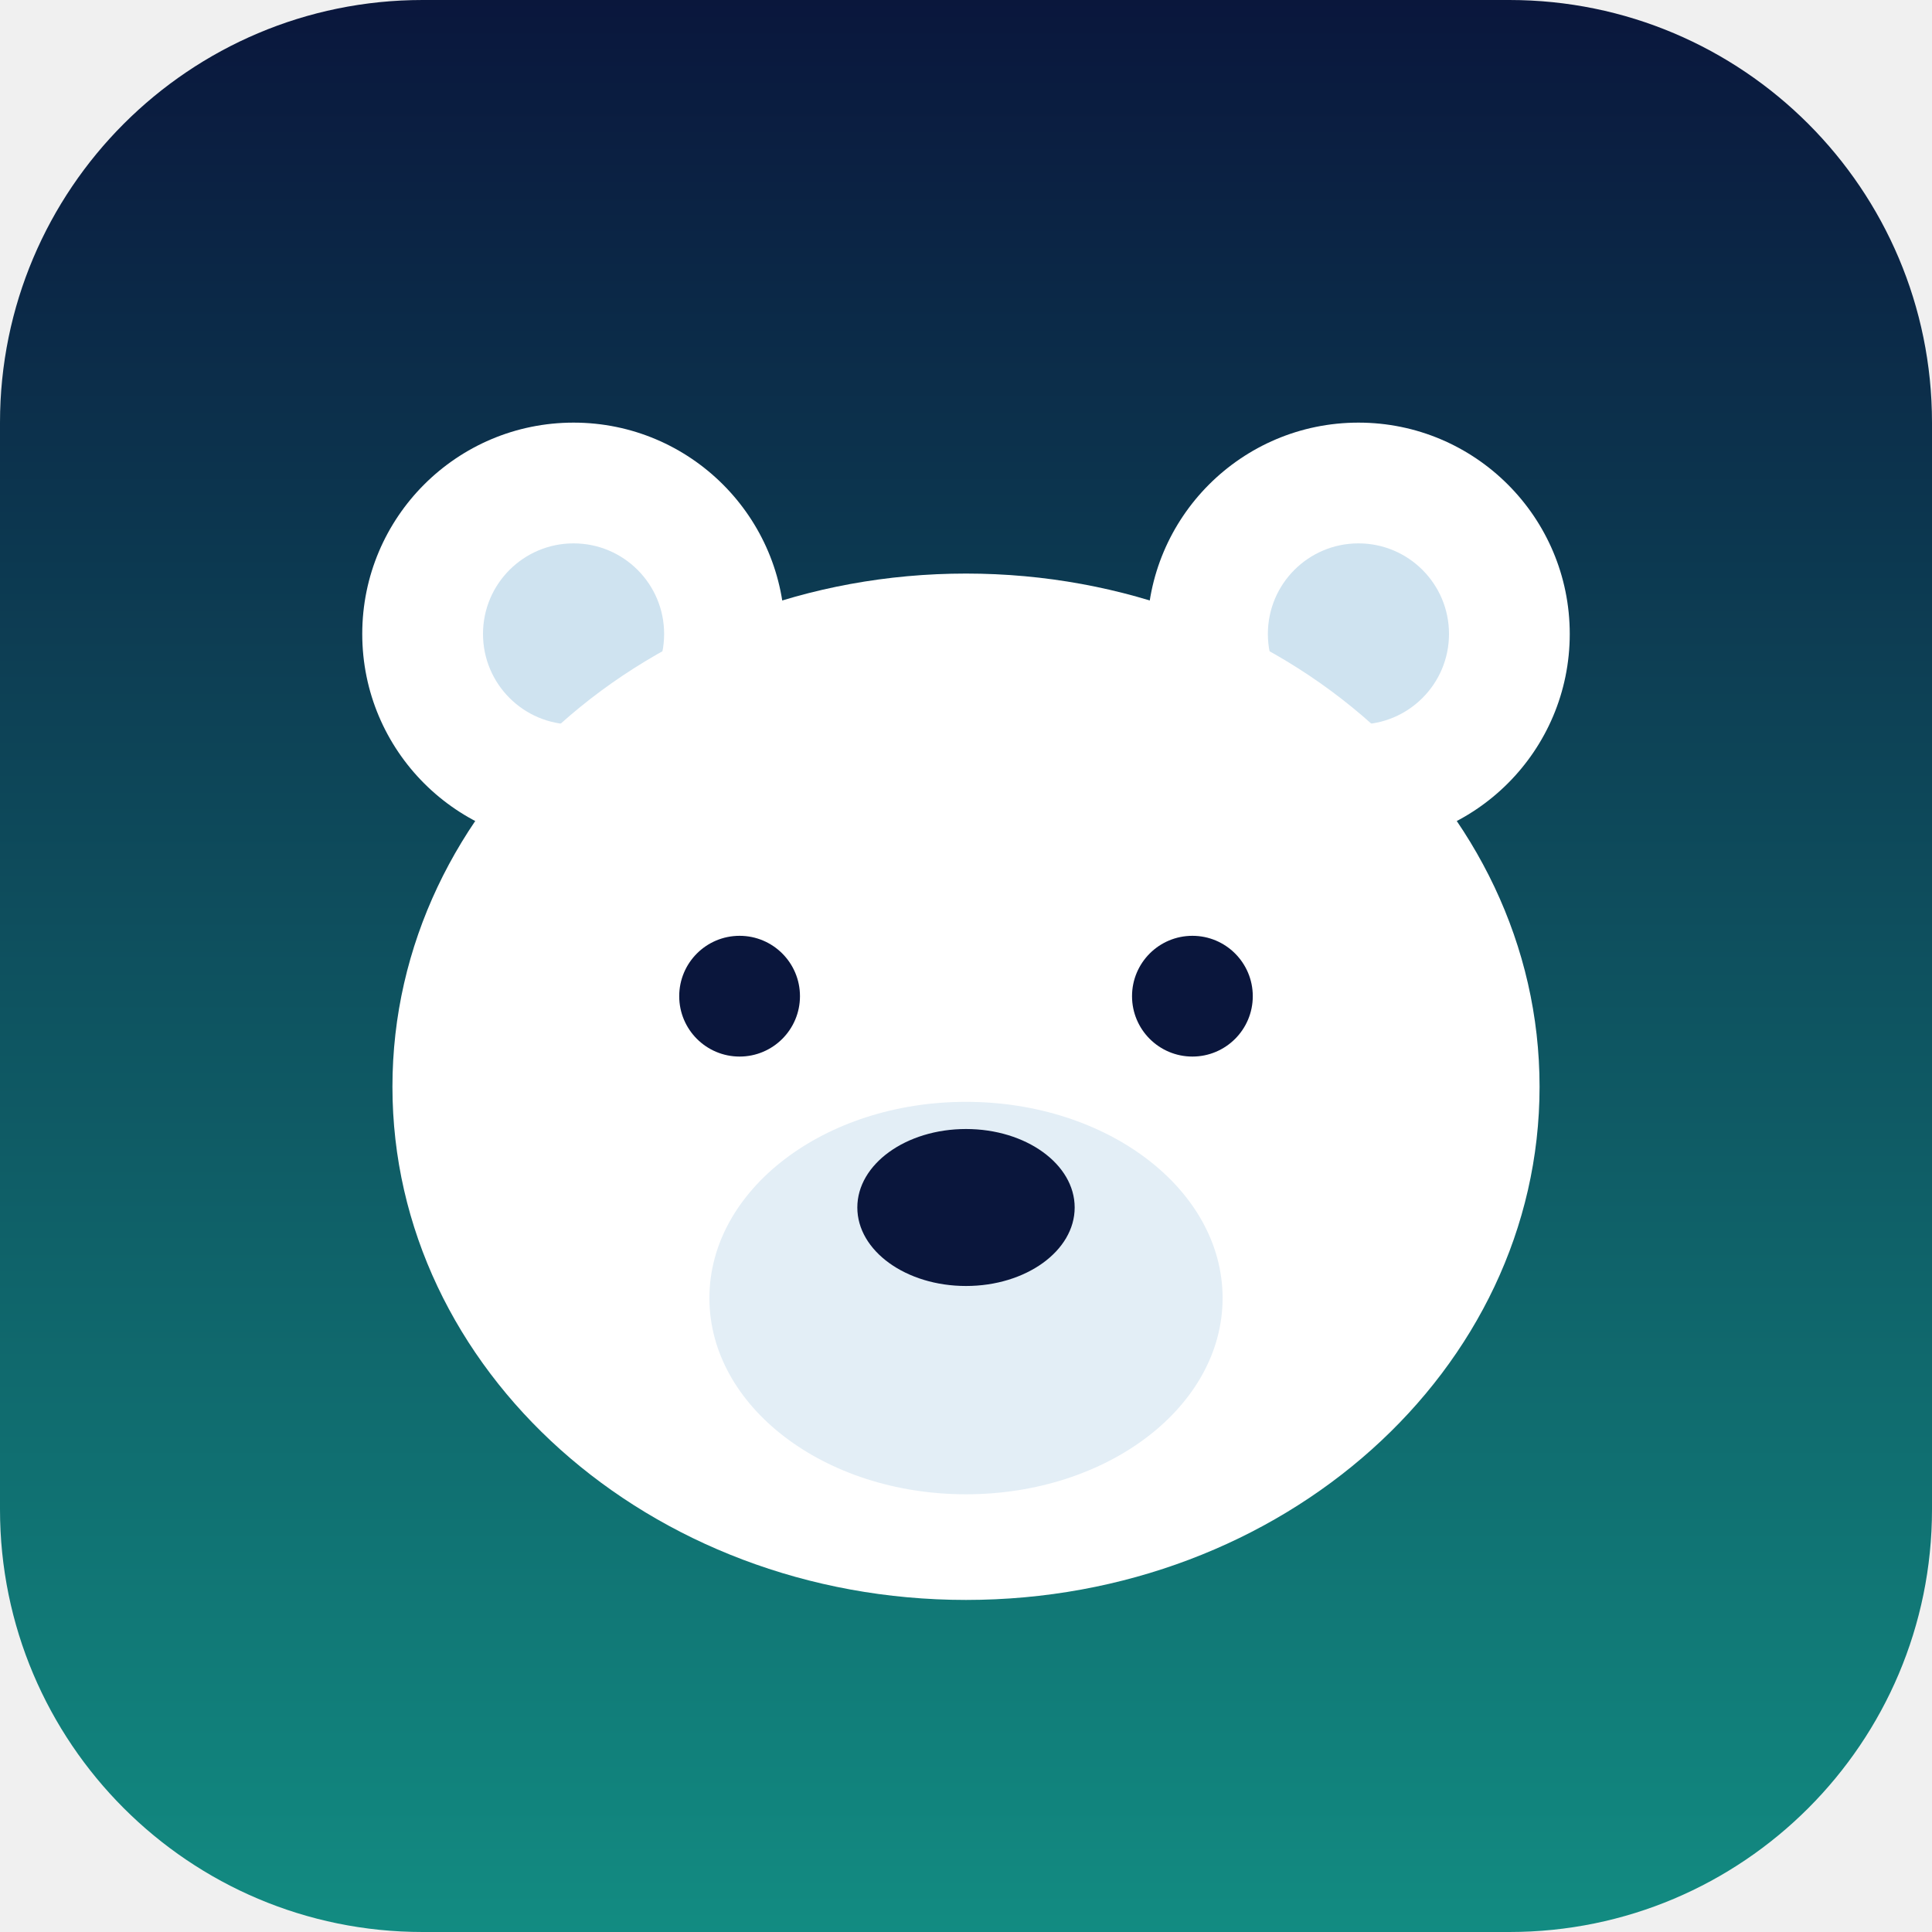
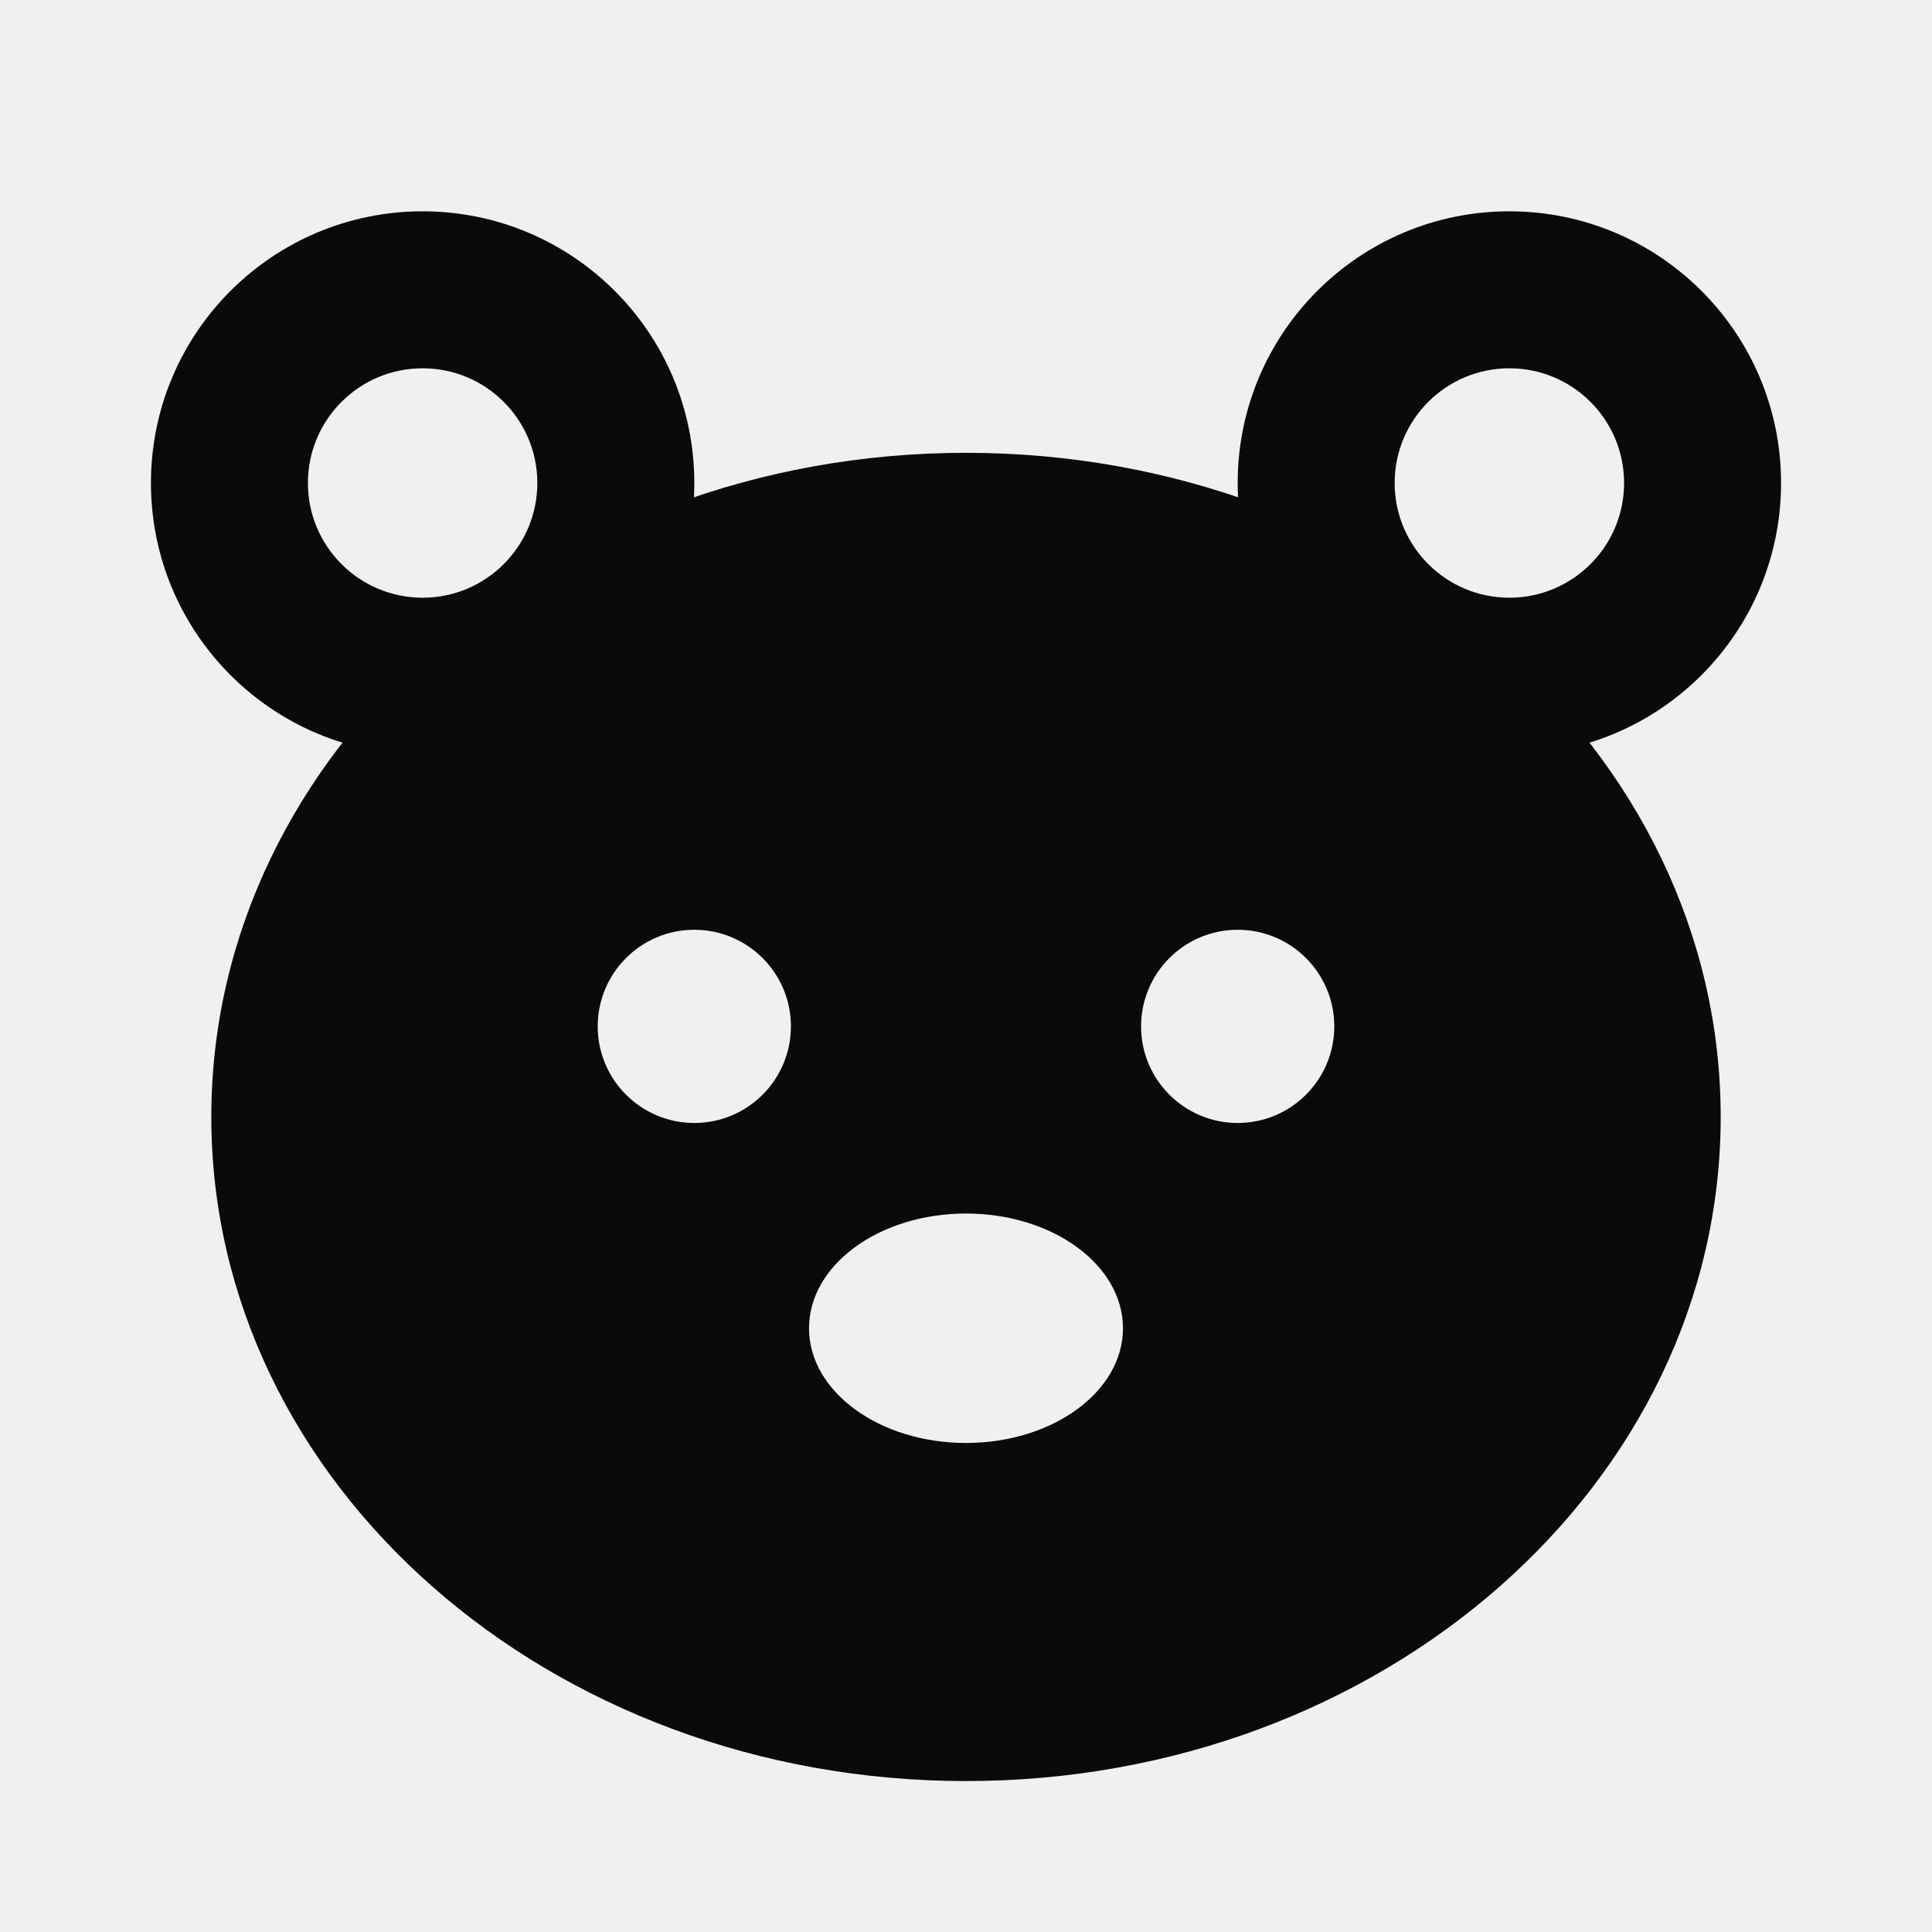
<svg xmlns="http://www.w3.org/2000/svg" viewBox="0 0 64 64">
+   <style>
+     .bear { fill: #0A0A0A; }
+     @media (prefers-color-scheme: dark) { .bear { fill: #FFFFFF; } }
+   </style>
  <defs>
-     <linearGradient id="g" x1="0" y1="0" x2="0" y2="1">
-       <stop offset="0" stop-color="#0A163C" />
-       <stop offset="1" stop-color="#128C82" />
-     </linearGradient>
+     <mask id="face">
+       <rect width="64" height="64" fill="#fff" />
+       <circle cx="14" cy="16" r="3.8" fill="#000" />
+       <circle cx="50" cy="16" r="3.8" fill="#000" />
+       <circle cx="23" cy="34" r="3.2" fill="#000" />
+       <circle cx="41" cy="34" r="3.2" fill="#000" />
+       <ellipse cx="32" cy="44" rx="5.2" ry="3.8" fill="#000" />
+     </mask>
  </defs>
-   <rect width="64" height="64" rx="14" fill="url(#g)" />
-   <circle cx="19" cy="21" r="7" fill="#fff" />
-   <circle cx="45" cy="21" r="7" fill="#fff" />
-   <circle cx="19" cy="21" r="3" fill="#CFE3F0" />
-   <circle cx="45" cy="21" r="3" fill="#CFE3F0" />
-   <ellipse cx="32" cy="36" rx="19" ry="17" fill="#fff" />
-   <ellipse cx="32" cy="43" rx="8.5" ry="6.5" fill="#E3EEF6" />
-   <ellipse cx="32" cy="40" rx="3.6" ry="2.6" fill="#0A163C" />
-   <circle cx="24.5" cy="33" r="2" fill="#0A163C" />
-   <circle cx="39.5" cy="33" r="2" fill="#0A163C" />
+   <g class="bear" mask="url(#face)">
+     <circle cx="14" cy="16" r="9" />
+     <circle cx="50" cy="16" r="9" />
+     <ellipse cx="32" cy="37" rx="25" ry="22" />
+   </g>
</svg>
